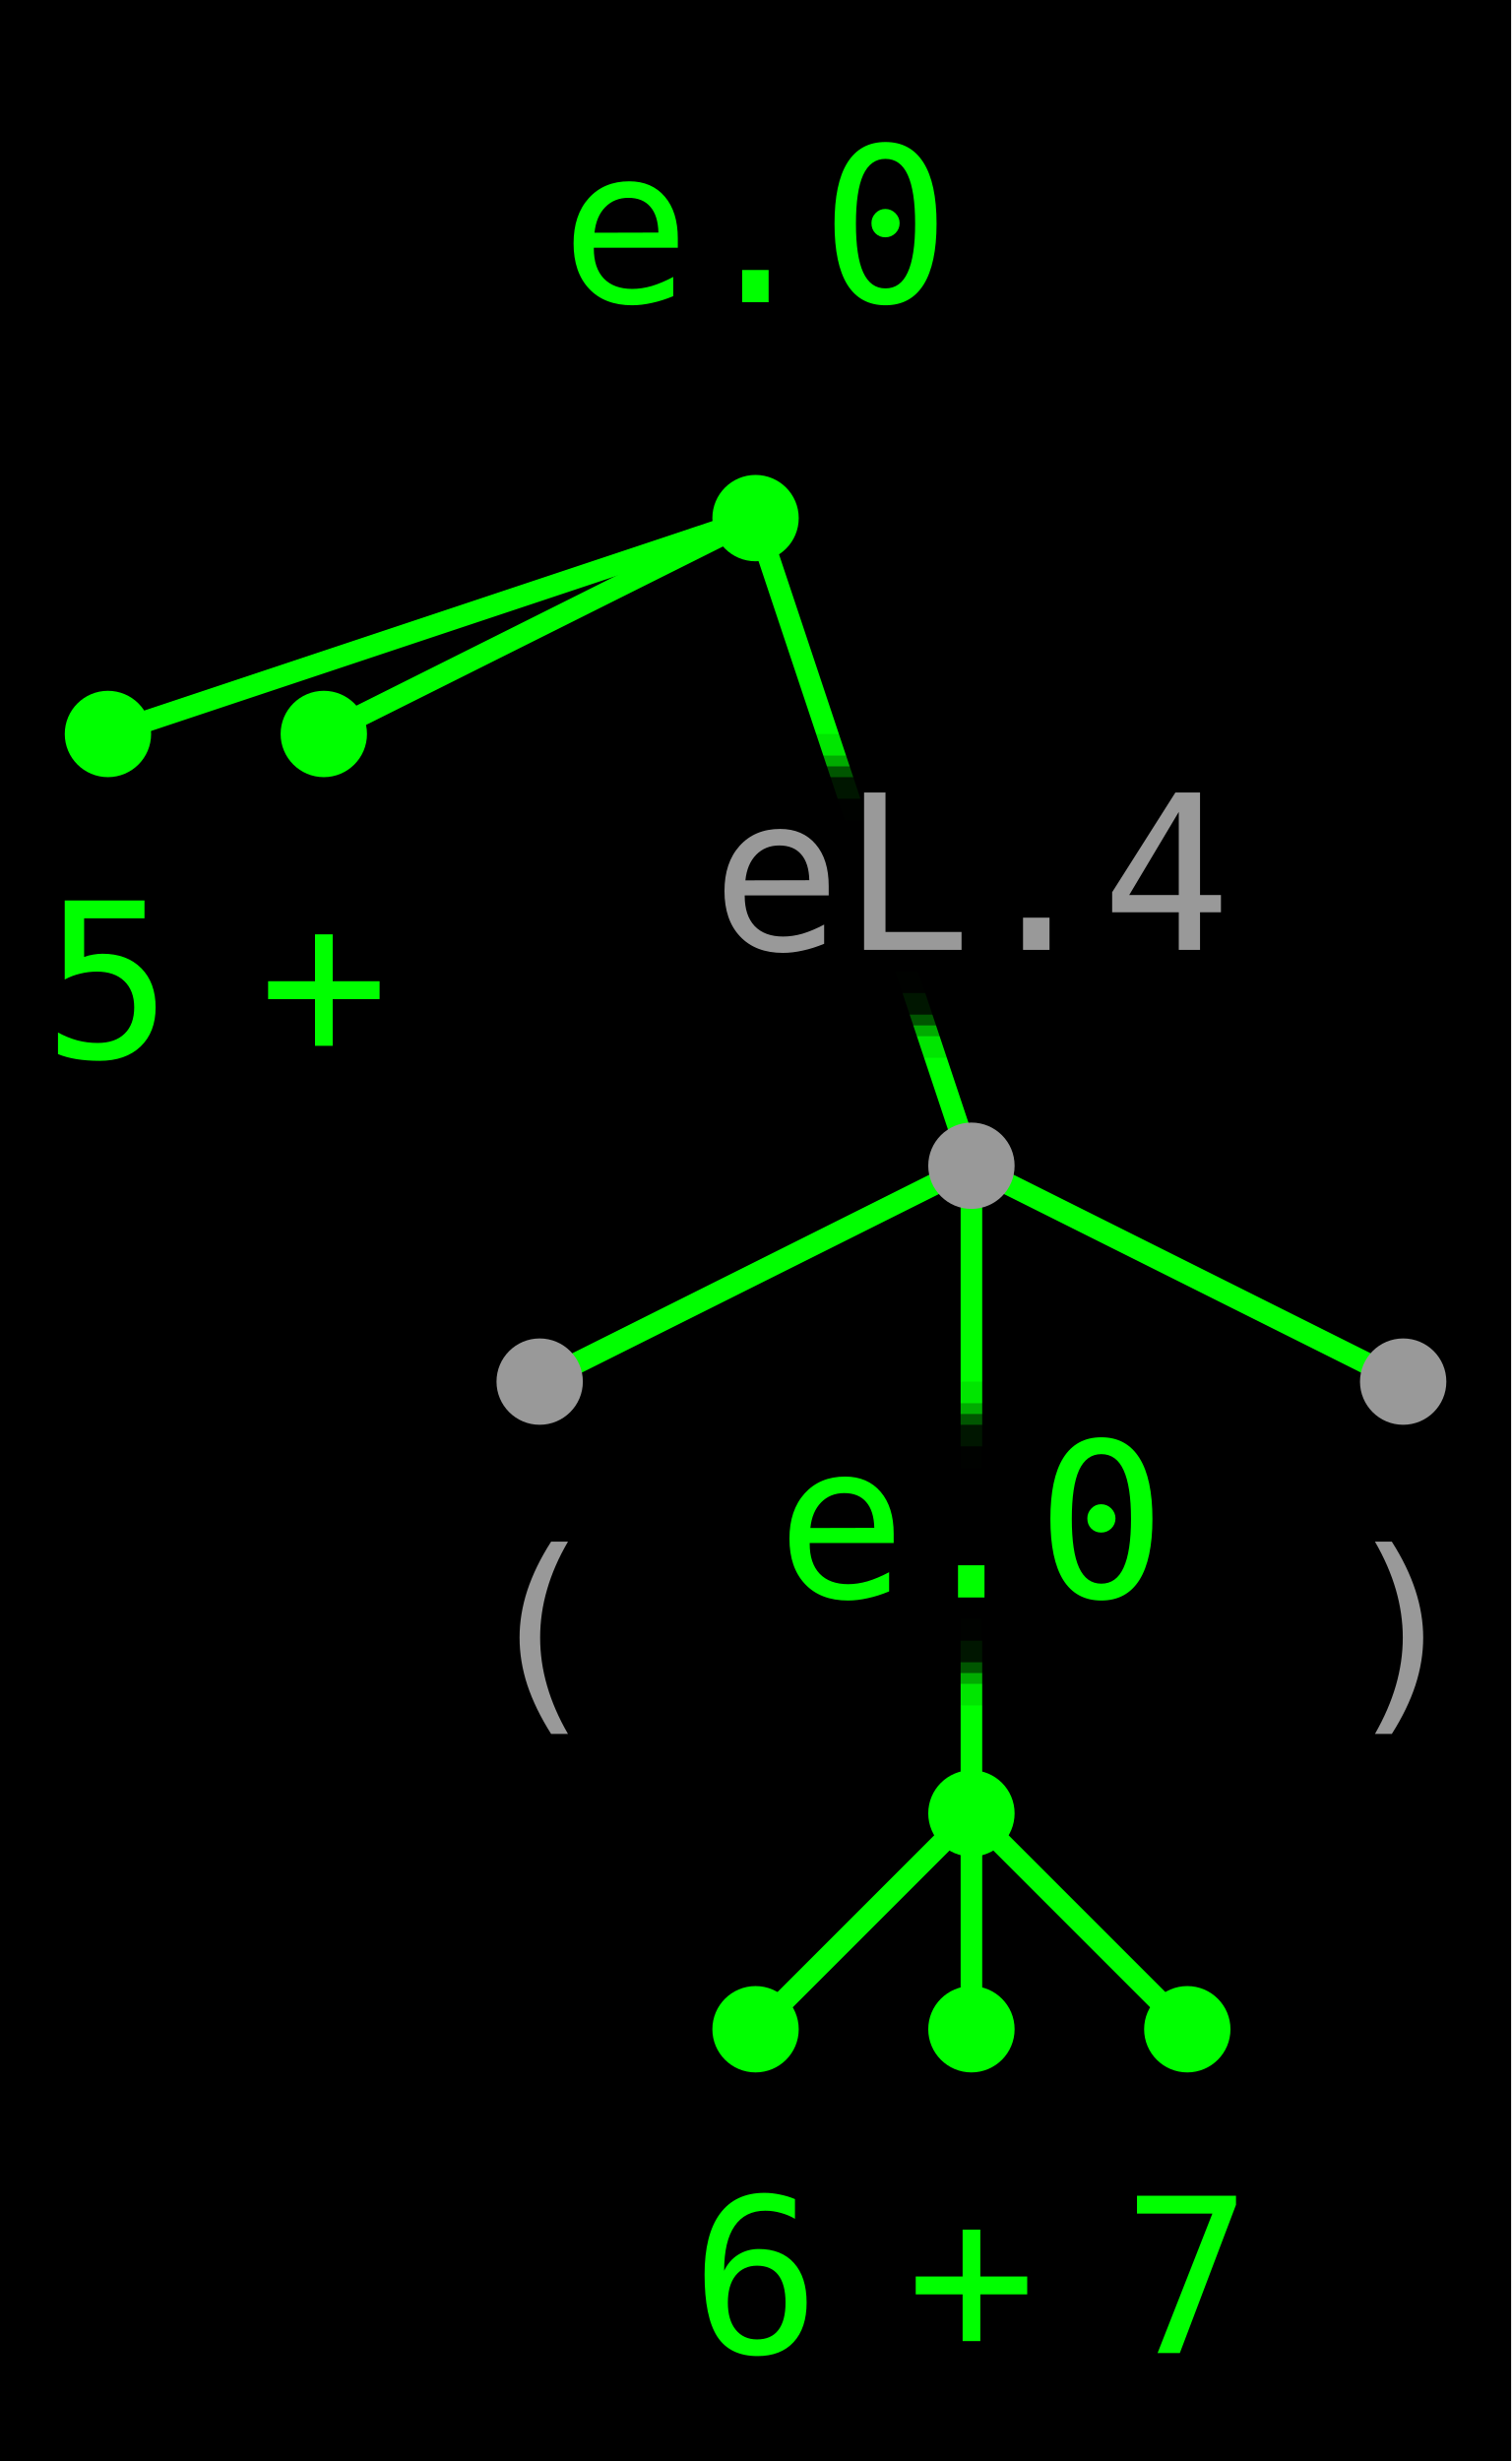
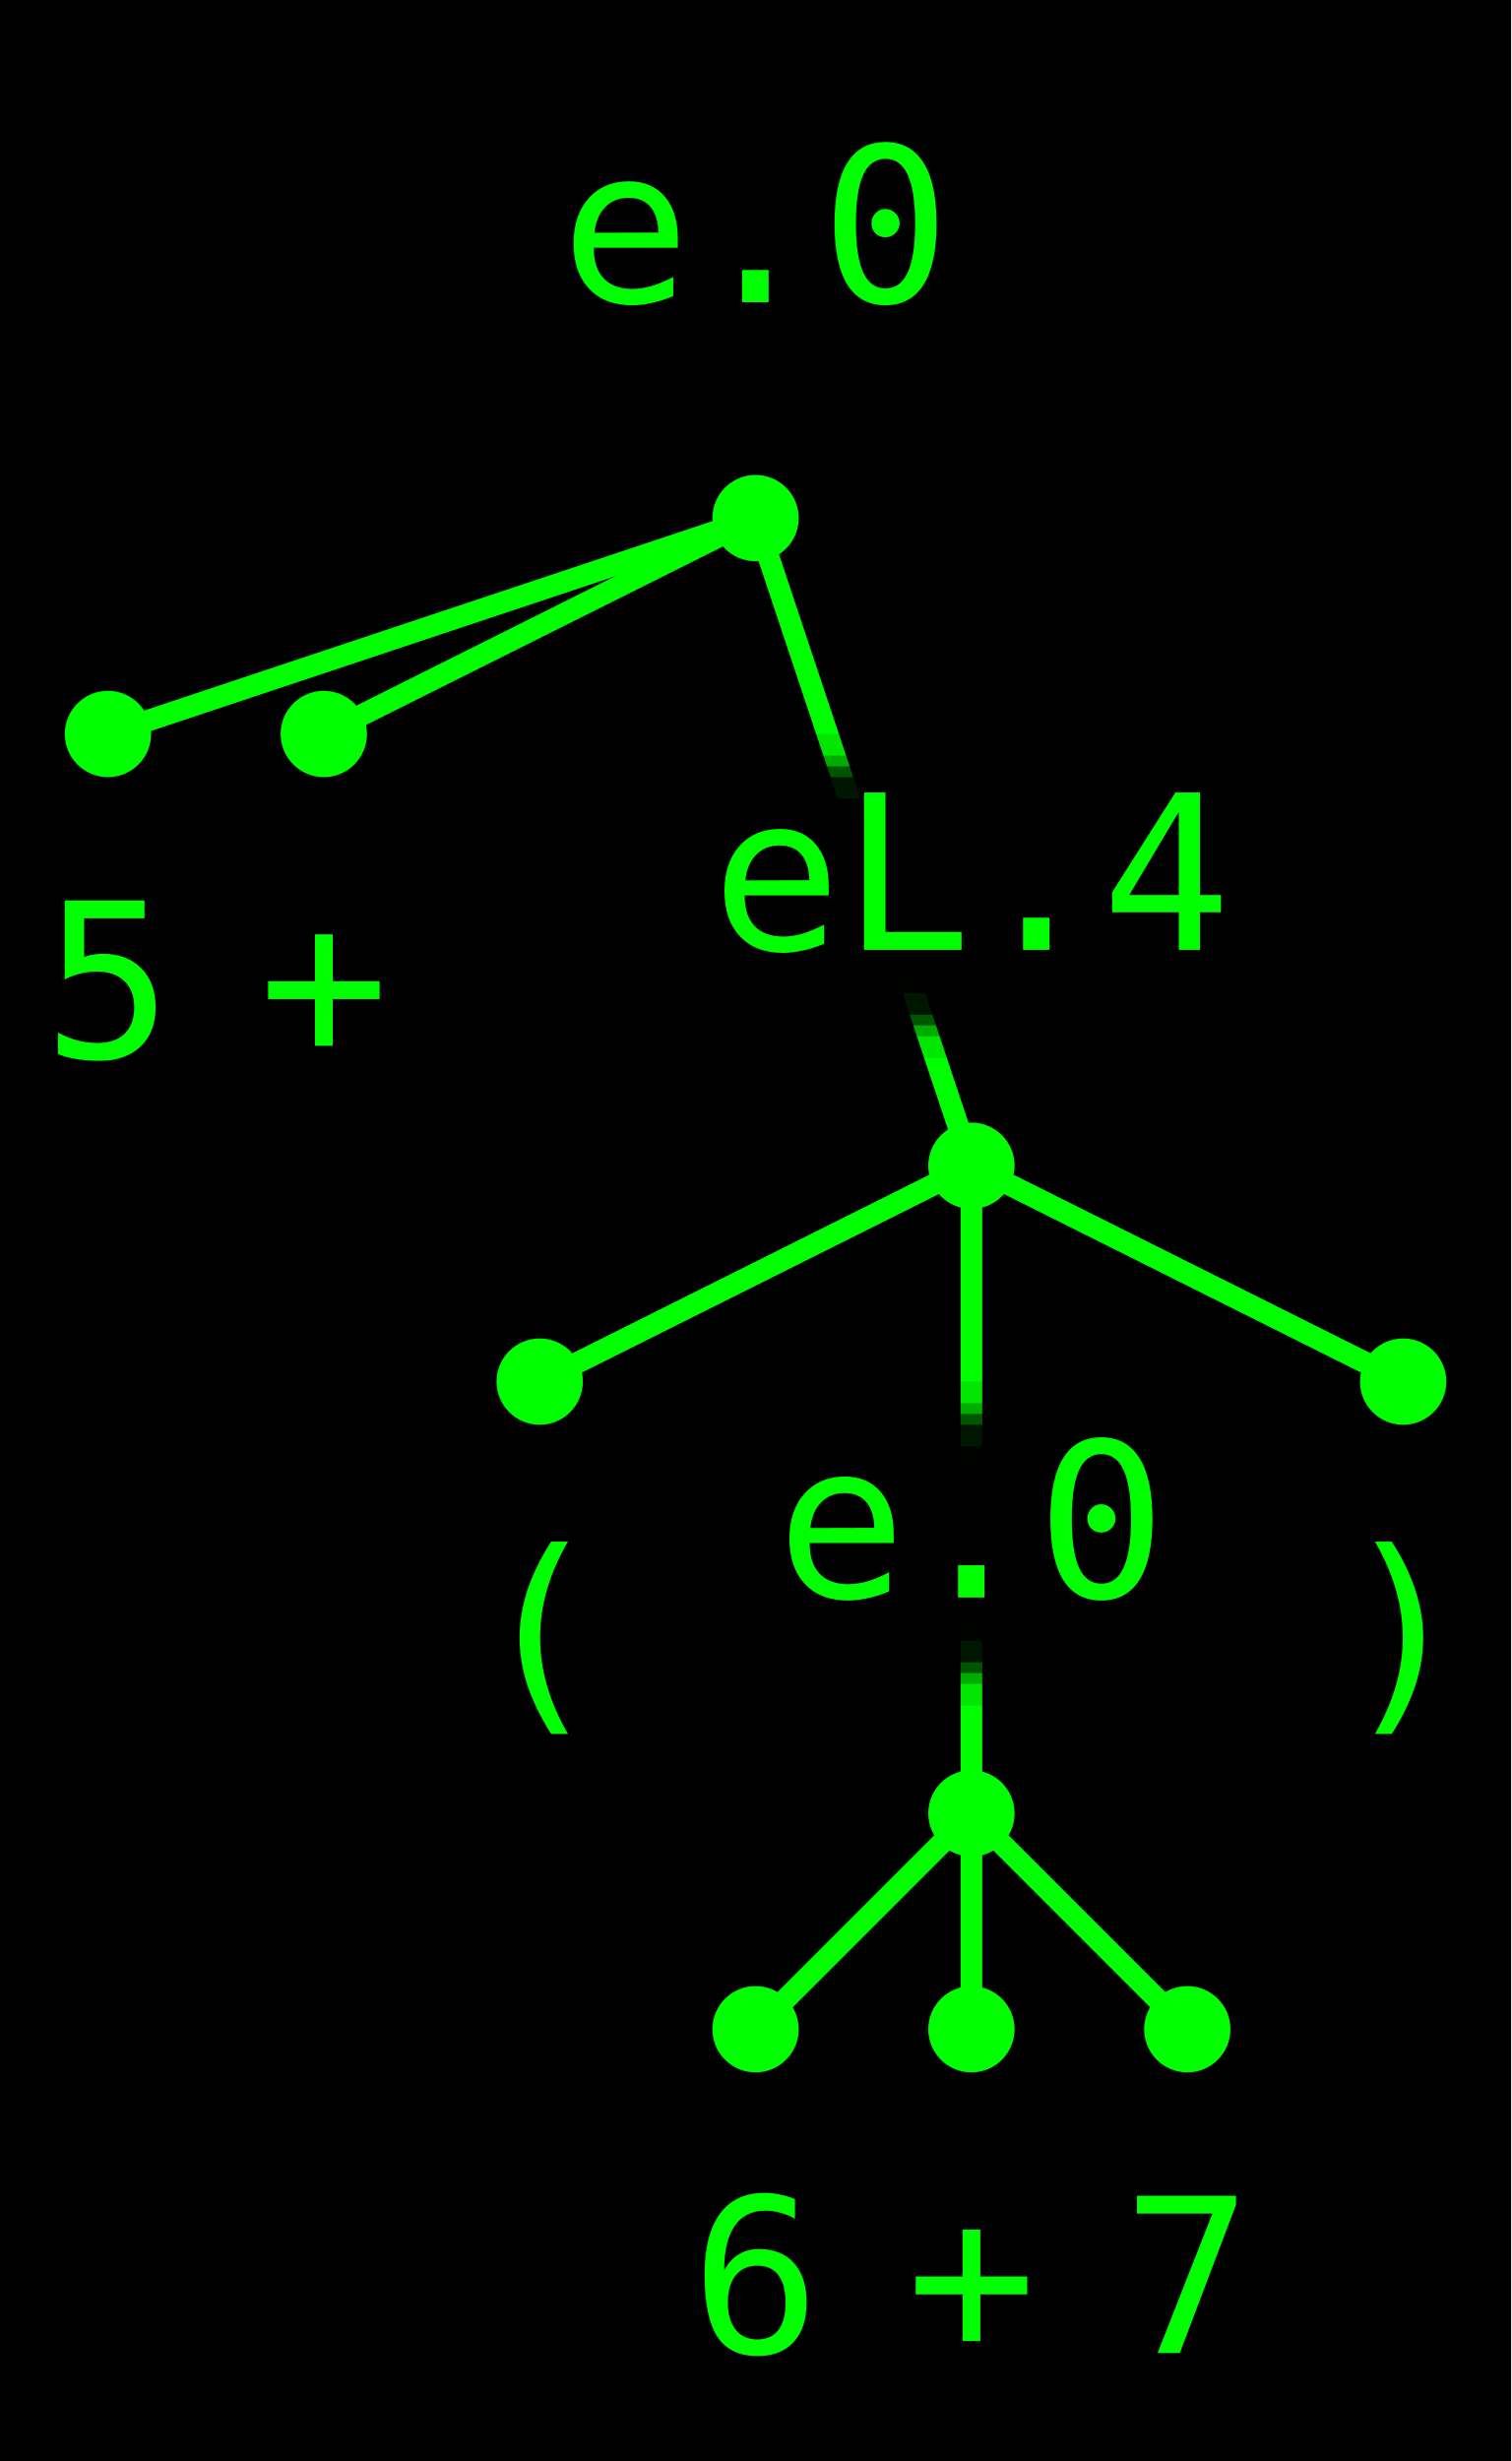
<svg xmlns="http://www.w3.org/2000/svg" version="1.1" width="140" height="228" viewBox="0 0 140 228">
  <rect width="140" height="228" fill="#000000" />
  <path d="M 70 48 , 10 68" stroke="#00ff00" stroke-width="2" stroke-linecap="round" />
  <path d="M 70 48 , 30 68" stroke="#00ff00" stroke-width="2" stroke-linecap="round" />
  <path d="M 70 48 , 90 108" stroke="#00ff00" stroke-width="2" stroke-linecap="round" />
  <path d="M 90 108 , 50 128" stroke="#00ff00" stroke-width="2" stroke-linecap="round" />
  <path d="M 90 108 , 90 168" stroke="#00ff00" stroke-width="2" stroke-linecap="round" />
  <path d="M 90 108 , 130 128" stroke="#00ff00" stroke-width="2" stroke-linecap="round" />
  <path d="M 90 168 , 70 188" stroke="#00ff00" stroke-width="2" stroke-linecap="round" />
  <path d="M 90 168 , 90 188" stroke="#00ff00" stroke-width="2" stroke-linecap="round" />
  <path d="M 90 168 , 110 188" stroke="#00ff00" stroke-width="2" stroke-linecap="round" />
  <rect x="59" y="16" width="23" height="14" fill="#000000" fill-opacity="1.0" />
  <rect x="57" y="14" width="27" height="18" fill="#000000" fill-opacity="0.9" />
  <rect x="55" y="12" width="31" height="22" fill="#000000" fill-opacity="0.75" />
  <rect x="54" y="11" width="33" height="24" fill="#000000" fill-opacity="0.5" />
  <rect x="53" y="10" width="35" height="26" fill="#000000" fill-opacity="0.25" />
  <rect x="51" y="8" width="39" height="30" fill="#000000" fill-opacity="0.1" />
  <text x="70" y="28" font-size="20" text-anchor="middle" font-family="mono" fill="#00ff00">e.0</text>
  <circle r="4" cx="70" cy="48" fill="#00ff00" />
  <rect x="12" y="86" width="-3" height="14" fill="#000000" fill-opacity="1.0" />
  <rect x="10" y="84" width="1" height="18" fill="#000000" fill-opacity="0.9" />
  <rect x="8" y="82" width="5" height="22" fill="#000000" fill-opacity="0.75" />
  <rect x="7" y="81" width="7" height="24" fill="#000000" fill-opacity="0.5" />
  <rect x="6" y="80" width="9" height="26" fill="#000000" fill-opacity="0.25" />
  <rect x="4" y="78" width="13" height="30" fill="#000000" fill-opacity="0.1" />
  <text x="10" y="98" font-size="20" text-anchor="middle" font-family="mono" fill="#00ff00">5</text>
  <circle r="4" cx="10" cy="68" fill="#00ff00" />
  <rect x="32" y="86" width="-3" height="14" fill="#000000" fill-opacity="1.0" />
  <rect x="30" y="84" width="1" height="18" fill="#000000" fill-opacity="0.9" />
  <rect x="28" y="82" width="5" height="22" fill="#000000" fill-opacity="0.75" />
  <rect x="27" y="81" width="7" height="24" fill="#000000" fill-opacity="0.5" />
  <rect x="26" y="80" width="9" height="26" fill="#000000" fill-opacity="0.25" />
  <rect x="24" y="78" width="13" height="30" fill="#000000" fill-opacity="0.1" />
  <text x="30" y="98" font-size="20" text-anchor="middle" font-family="mono" fill="#00ff00">+</text>
  <circle r="4" cx="30" cy="68" fill="#00ff00" />
  <rect x="72" y="76" width="36" height="14" fill="#000000" fill-opacity="1.0" />
  <rect x="70" y="74" width="40" height="18" fill="#000000" fill-opacity="0.9" />
  <rect x="68" y="72" width="44" height="22" fill="#000000" fill-opacity="0.75" />
  <rect x="67" y="71" width="46" height="24" fill="#000000" fill-opacity="0.5" />
  <rect x="66" y="70" width="48" height="26" fill="#000000" fill-opacity="0.25" />
  <rect x="64" y="68" width="52" height="30" fill="#000000" fill-opacity="0.1" />
-   <text x="90" y="88" font-size="20" text-anchor="middle" font-family="mono" fill="#999999">eL.4</text>
-   <circle r="4" cx="90" cy="108" fill="#999999" />
+   <text x="90" y="88" font-size="20" text-anchor="middle" font-family="mono" fill="#00ff00">eL.4</text>
+   <circle r="4" cx="90" cy="108" fill="#00ff00" />
  <rect x="52" y="146" width="-3" height="14" fill="#000000" fill-opacity="1.0" />
  <rect x="50" y="144" width="1" height="18" fill="#000000" fill-opacity="0.9" />
  <rect x="48" y="142" width="5" height="22" fill="#000000" fill-opacity="0.75" />
  <rect x="47" y="141" width="7" height="24" fill="#000000" fill-opacity="0.5" />
  <rect x="46" y="140" width="9" height="26" fill="#000000" fill-opacity="0.25" />
  <rect x="44" y="138" width="13" height="30" fill="#000000" fill-opacity="0.1" />
-   <text x="50" y="158" font-size="20" text-anchor="middle" font-family="mono" fill="#999999">(</text>
-   <circle r="4" cx="50" cy="128" fill="#999999" />
+   <text x="50" y="158" font-size="20" text-anchor="middle" font-family="mono" fill="#00ff00">(</text>
+   <circle r="4" cx="50" cy="128" fill="#00ff00" />
  <rect x="79" y="136" width="23" height="14" fill="#000000" fill-opacity="1.0" />
  <rect x="77" y="134" width="27" height="18" fill="#000000" fill-opacity="0.9" />
  <rect x="75" y="132" width="31" height="22" fill="#000000" fill-opacity="0.75" />
  <rect x="74" y="131" width="33" height="24" fill="#000000" fill-opacity="0.5" />
  <rect x="73" y="130" width="35" height="26" fill="#000000" fill-opacity="0.25" />
  <rect x="71" y="128" width="39" height="30" fill="#000000" fill-opacity="0.1" />
  <text x="90" y="148" font-size="20" text-anchor="middle" font-family="mono" fill="#00ff00">e.0</text>
  <circle r="4" cx="90" cy="168" fill="#00ff00" />
  <rect x="72" y="206" width="-3" height="14" fill="#000000" fill-opacity="1.0" />
  <rect x="70" y="204" width="1" height="18" fill="#000000" fill-opacity="0.9" />
  <rect x="68" y="202" width="5" height="22" fill="#000000" fill-opacity="0.75" />
  <rect x="67" y="201" width="7" height="24" fill="#000000" fill-opacity="0.5" />
  <rect x="66" y="200" width="9" height="26" fill="#000000" fill-opacity="0.25" />
  <rect x="64" y="198" width="13" height="30" fill="#000000" fill-opacity="0.1" />
  <text x="70" y="218" font-size="20" text-anchor="middle" font-family="mono" fill="#00ff00">6</text>
  <circle r="4" cx="70" cy="188" fill="#00ff00" />
  <rect x="92" y="206" width="-3" height="14" fill="#000000" fill-opacity="1.0" />
  <rect x="90" y="204" width="1" height="18" fill="#000000" fill-opacity="0.9" />
  <rect x="88" y="202" width="5" height="22" fill="#000000" fill-opacity="0.75" />
  <rect x="87" y="201" width="7" height="24" fill="#000000" fill-opacity="0.5" />
  <rect x="86" y="200" width="9" height="26" fill="#000000" fill-opacity="0.25" />
  <rect x="84" y="198" width="13" height="30" fill="#000000" fill-opacity="0.1" />
  <text x="90" y="218" font-size="20" text-anchor="middle" font-family="mono" fill="#00ff00">+</text>
  <circle r="4" cx="90" cy="188" fill="#00ff00" />
  <rect x="112" y="206" width="-3" height="14" fill="#000000" fill-opacity="1.0" />
  <rect x="110" y="204" width="1" height="18" fill="#000000" fill-opacity="0.9" />
  <rect x="108" y="202" width="5" height="22" fill="#000000" fill-opacity="0.75" />
  <rect x="107" y="201" width="7" height="24" fill="#000000" fill-opacity="0.5" />
  <rect x="106" y="200" width="9" height="26" fill="#000000" fill-opacity="0.25" />
  <rect x="104" y="198" width="13" height="30" fill="#000000" fill-opacity="0.1" />
  <text x="110" y="218" font-size="20" text-anchor="middle" font-family="mono" fill="#00ff00">7</text>
  <circle r="4" cx="110" cy="188" fill="#00ff00" />
  <rect x="132" y="146" width="-3" height="14" fill="#000000" fill-opacity="1.0" />
  <rect x="130" y="144" width="1" height="18" fill="#000000" fill-opacity="0.9" />
  <rect x="128" y="142" width="5" height="22" fill="#000000" fill-opacity="0.75" />
  <rect x="127" y="141" width="7" height="24" fill="#000000" fill-opacity="0.5" />
  <rect x="126" y="140" width="9" height="26" fill="#000000" fill-opacity="0.25" />
  <rect x="124" y="138" width="13" height="30" fill="#000000" fill-opacity="0.1" />
-   <text x="130" y="158" font-size="20" text-anchor="middle" font-family="mono" fill="#999999">)</text>
-   <circle r="4" cx="130" cy="128" fill="#999999" />
+   <text x="130" y="158" font-size="20" text-anchor="middle" font-family="mono" fill="#00ff00">)</text>
+   <circle r="4" cx="130" cy="128" fill="#00ff00" />
</svg>
